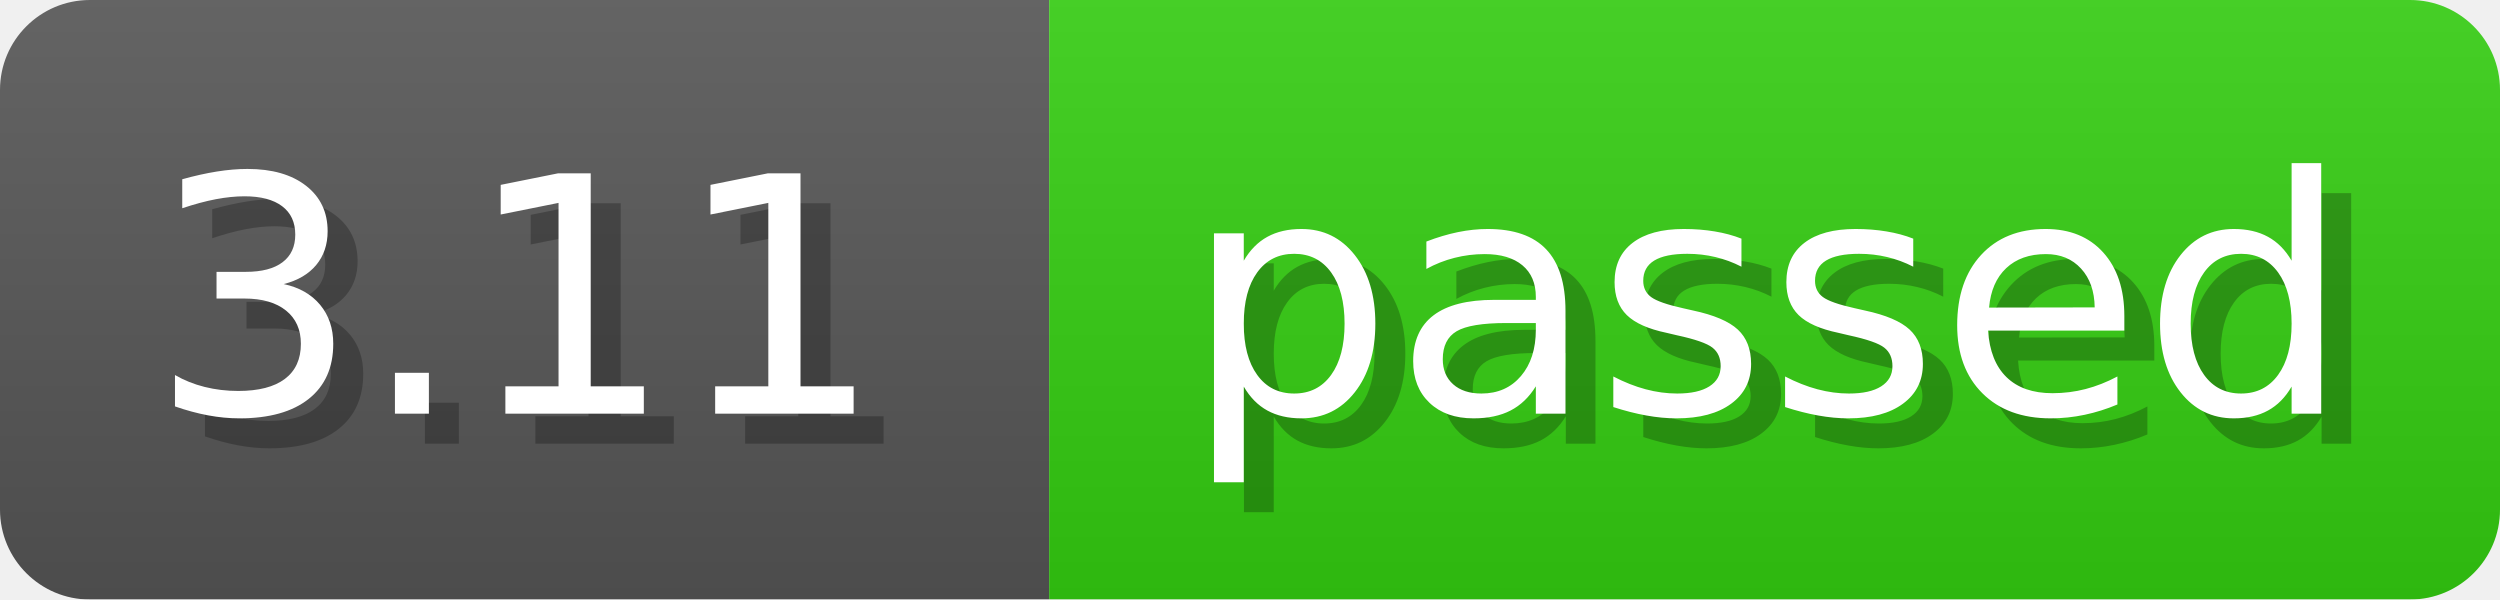
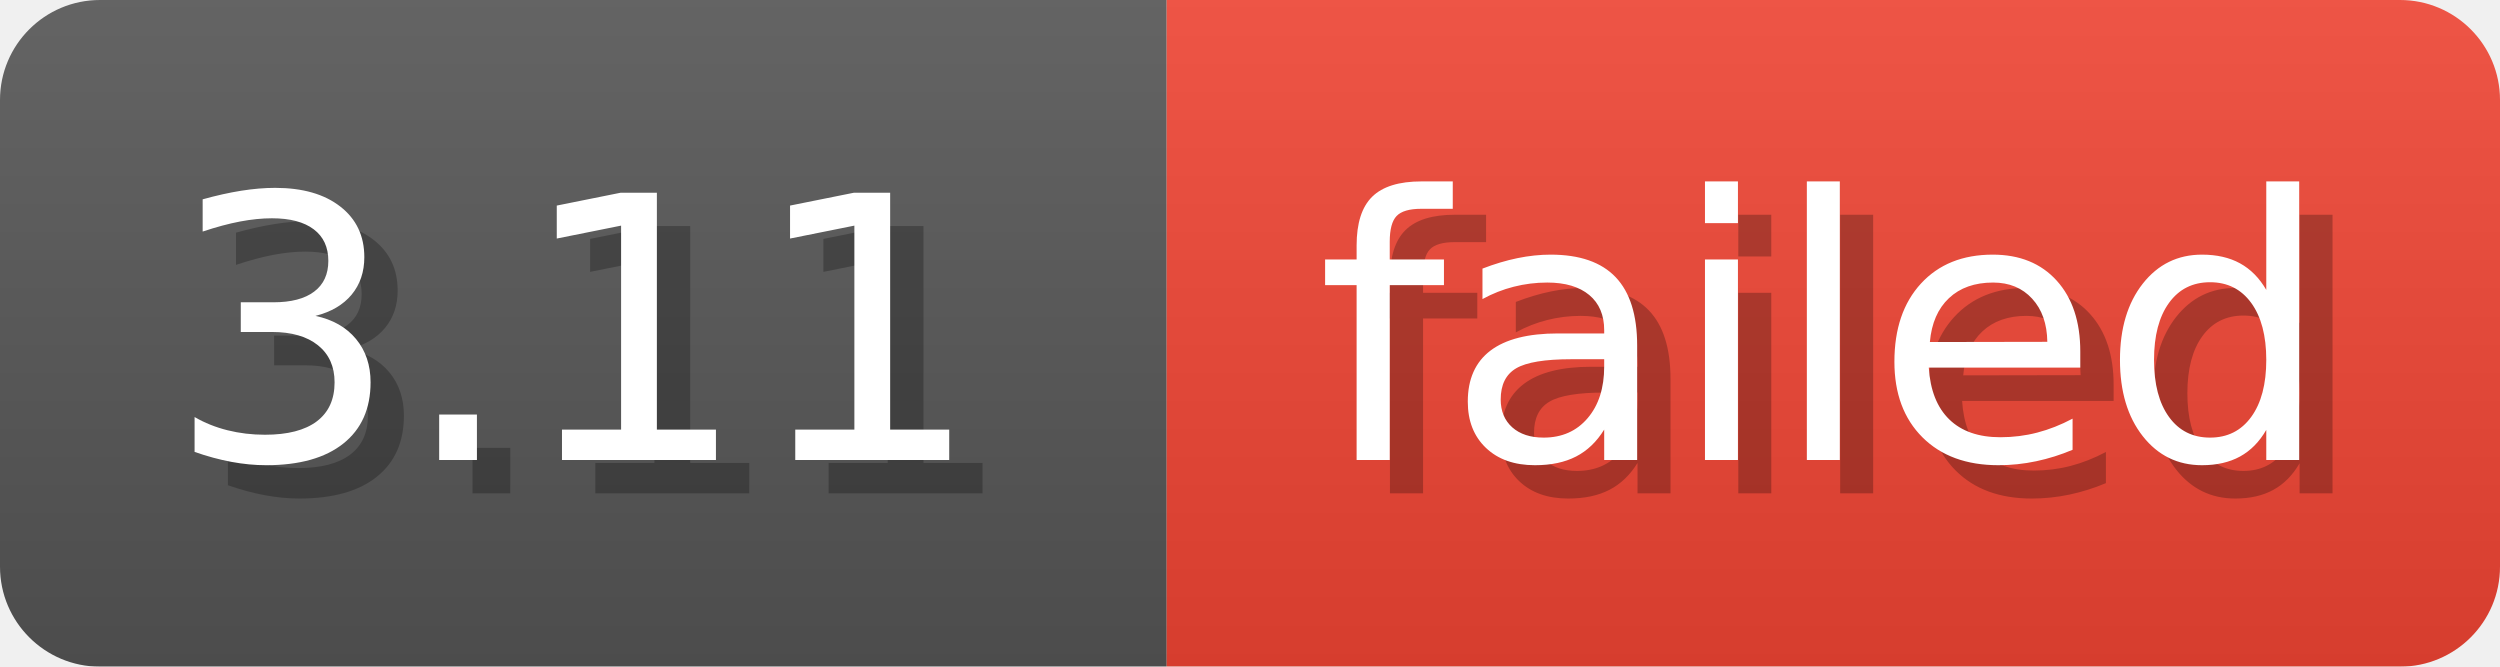
- <svg xmlns="http://www.w3.org/2000/svg" width="83.4" height="20" viewBox="0 0 834 200" role="img" aria-label="3.11: passed">
+ <svg xmlns="http://www.w3.org/2000/svg" width="75" height="20" viewBox="0 0 750 200" role="img" aria-label="3.11: failed">
  <linearGradient id="a" x2="0" y2="100%">
    <stop offset="0" stop-opacity=".1" stop-color="#EEE" />
    <stop offset="1" stop-opacity=".1" />
  </linearGradient>
  <mask id="m">
-     <rect width="834" height="200" rx="30" fill="#FFF" />
+     <rect width="750" height="200" rx="30" fill="#FFF" />
  </mask>
  <g mask="url(#m)">
    <rect width="350" height="200" fill="#555" />
-     <rect width="484" height="200" fill="#3C1" x="350" />
-     <rect width="834" height="200" fill="url(#a)" />
+     <rect width="400" height="200" fill="#E43" x="350" />
+     <rect width="750" height="200" fill="url(#a)" />
  </g>
  <g aria-hidden="true" fill="#fff" text-anchor="start" font-family="Verdana,DejaVu Sans,sans-serif" font-size="110">
    <text x="60" y="148" textLength="250" fill="#000" opacity="0.25">3.11</text>
    <text x="50" y="138" textLength="250">3.11</text>
-     <text x="405" y="148" textLength="384" fill="#000" opacity="0.25">passed</text>
-     <text x="395" y="138" textLength="384">passed</text>
+     <text x="405" y="148" textLength="300" fill="#000" opacity="0.25">failed</text>
+     <text x="395" y="138" textLength="300">failed</text>
  </g>
</svg>
